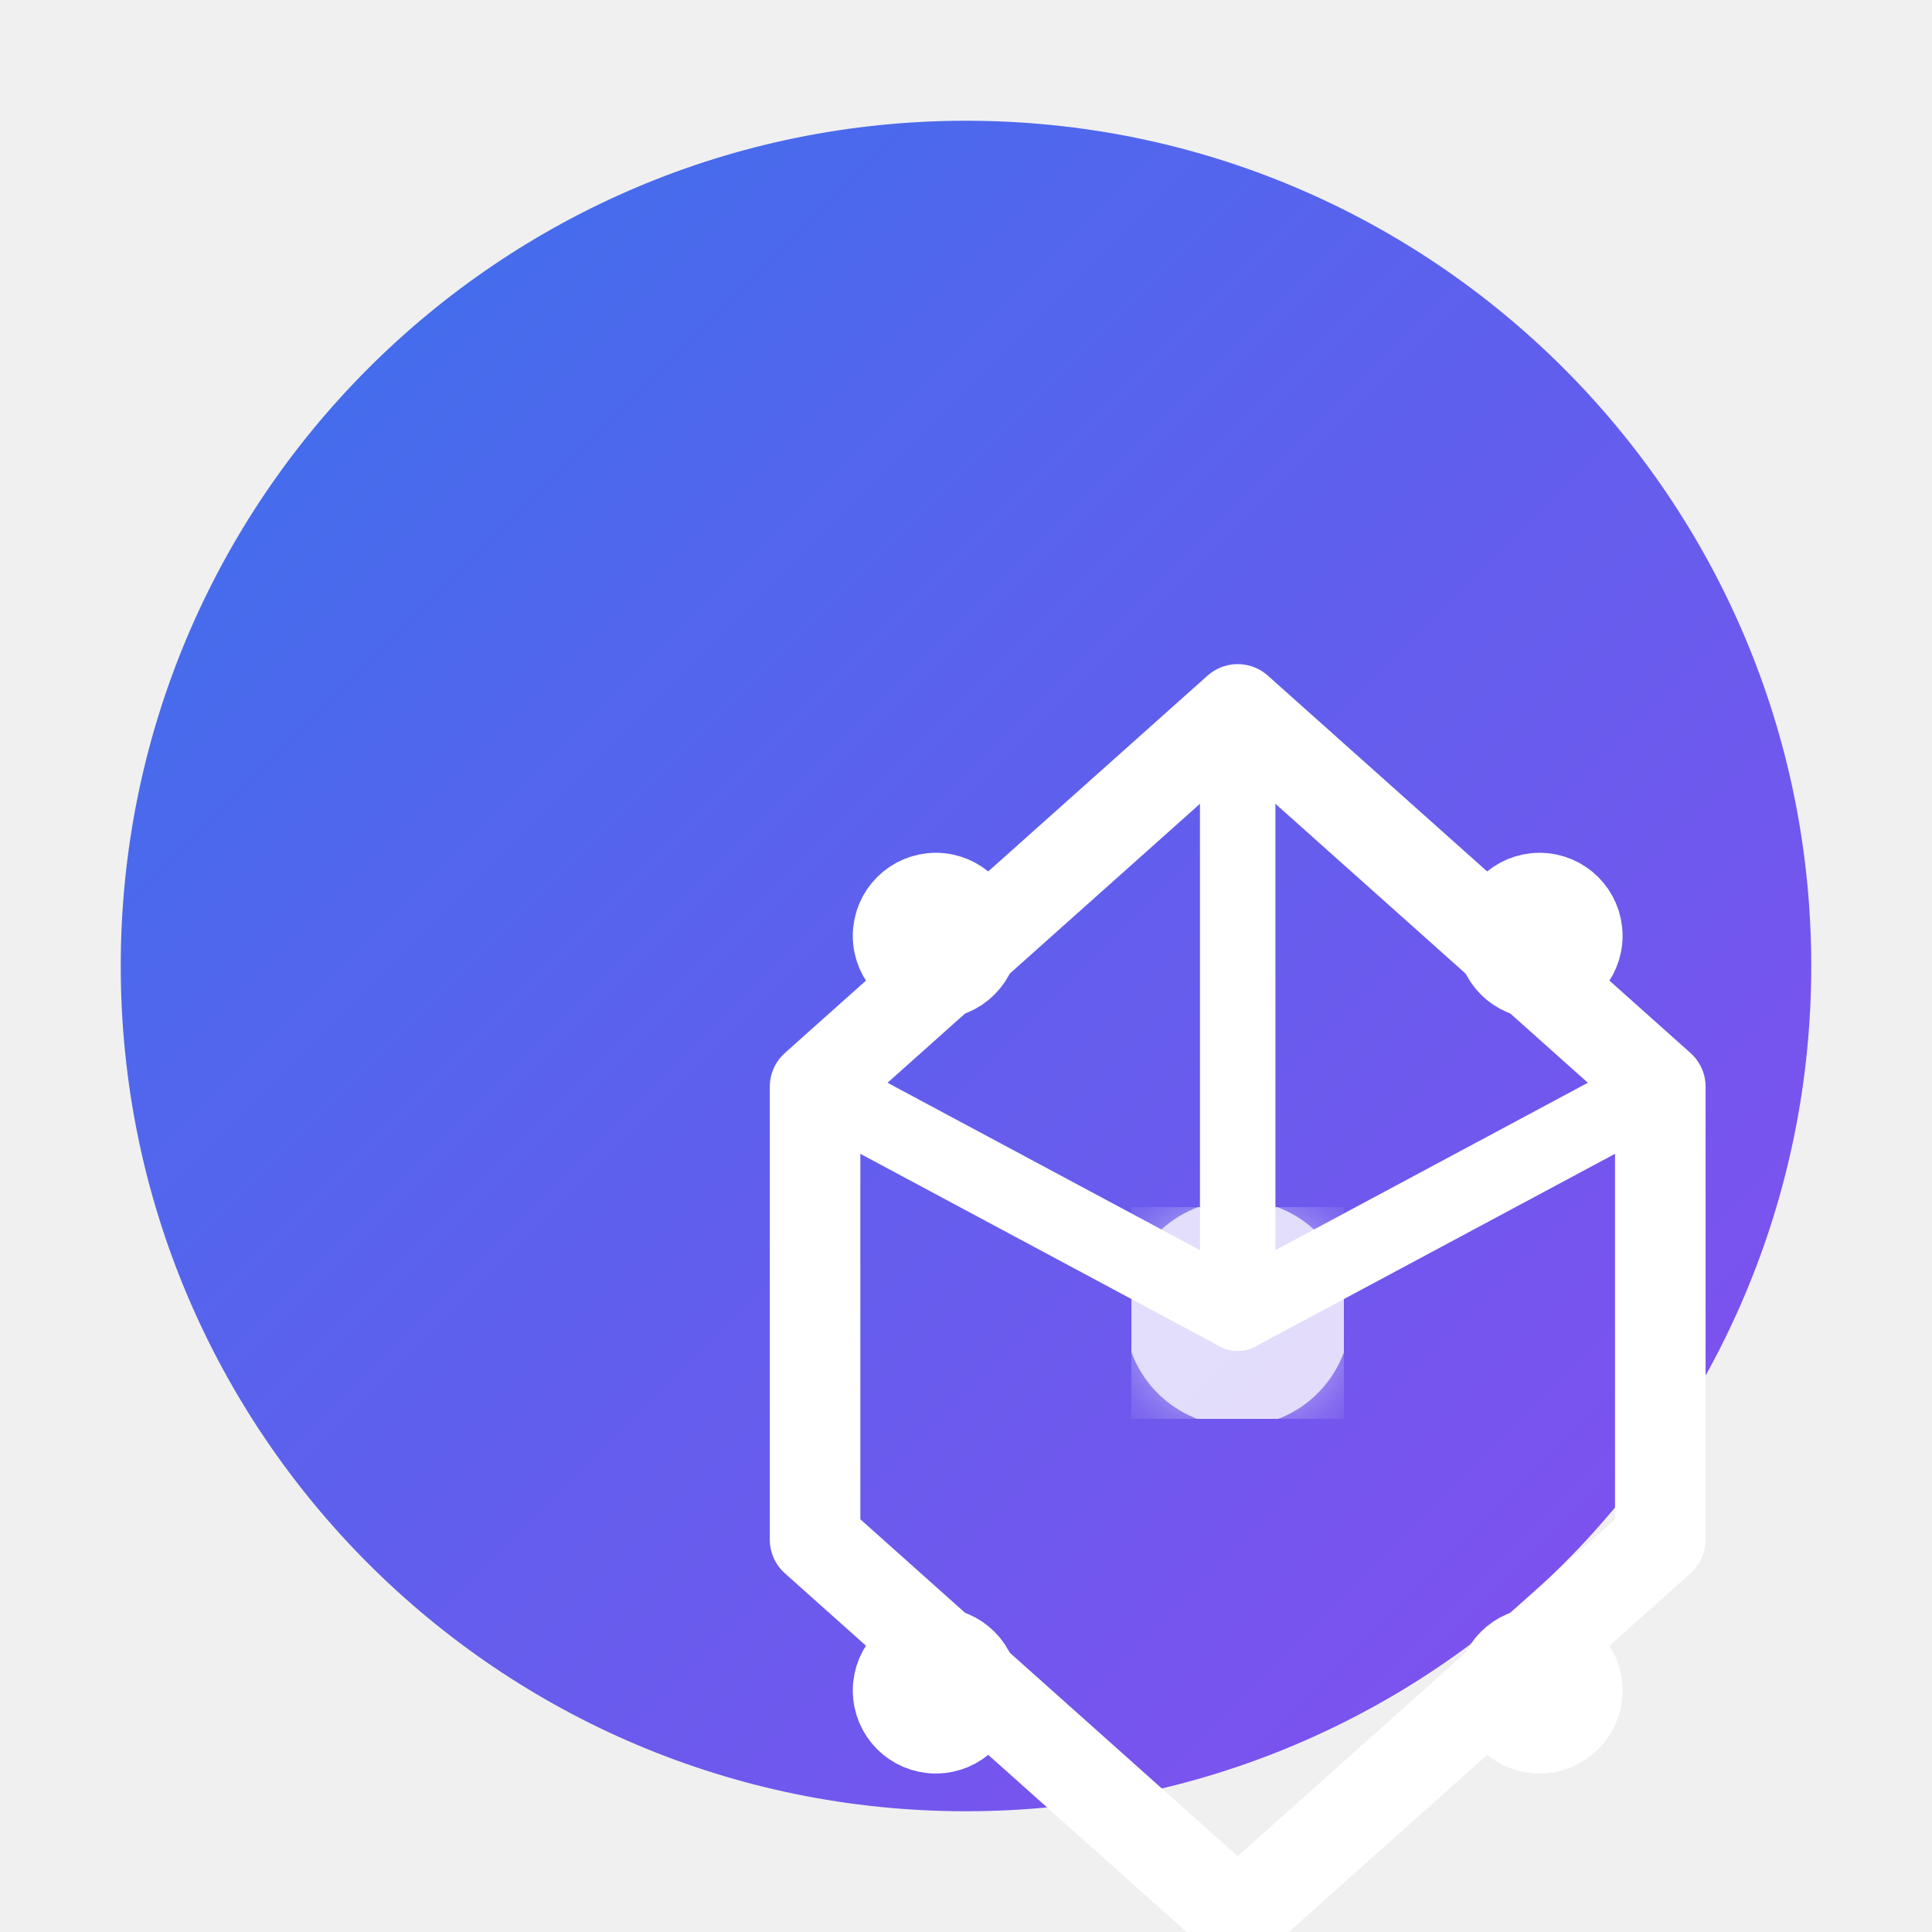
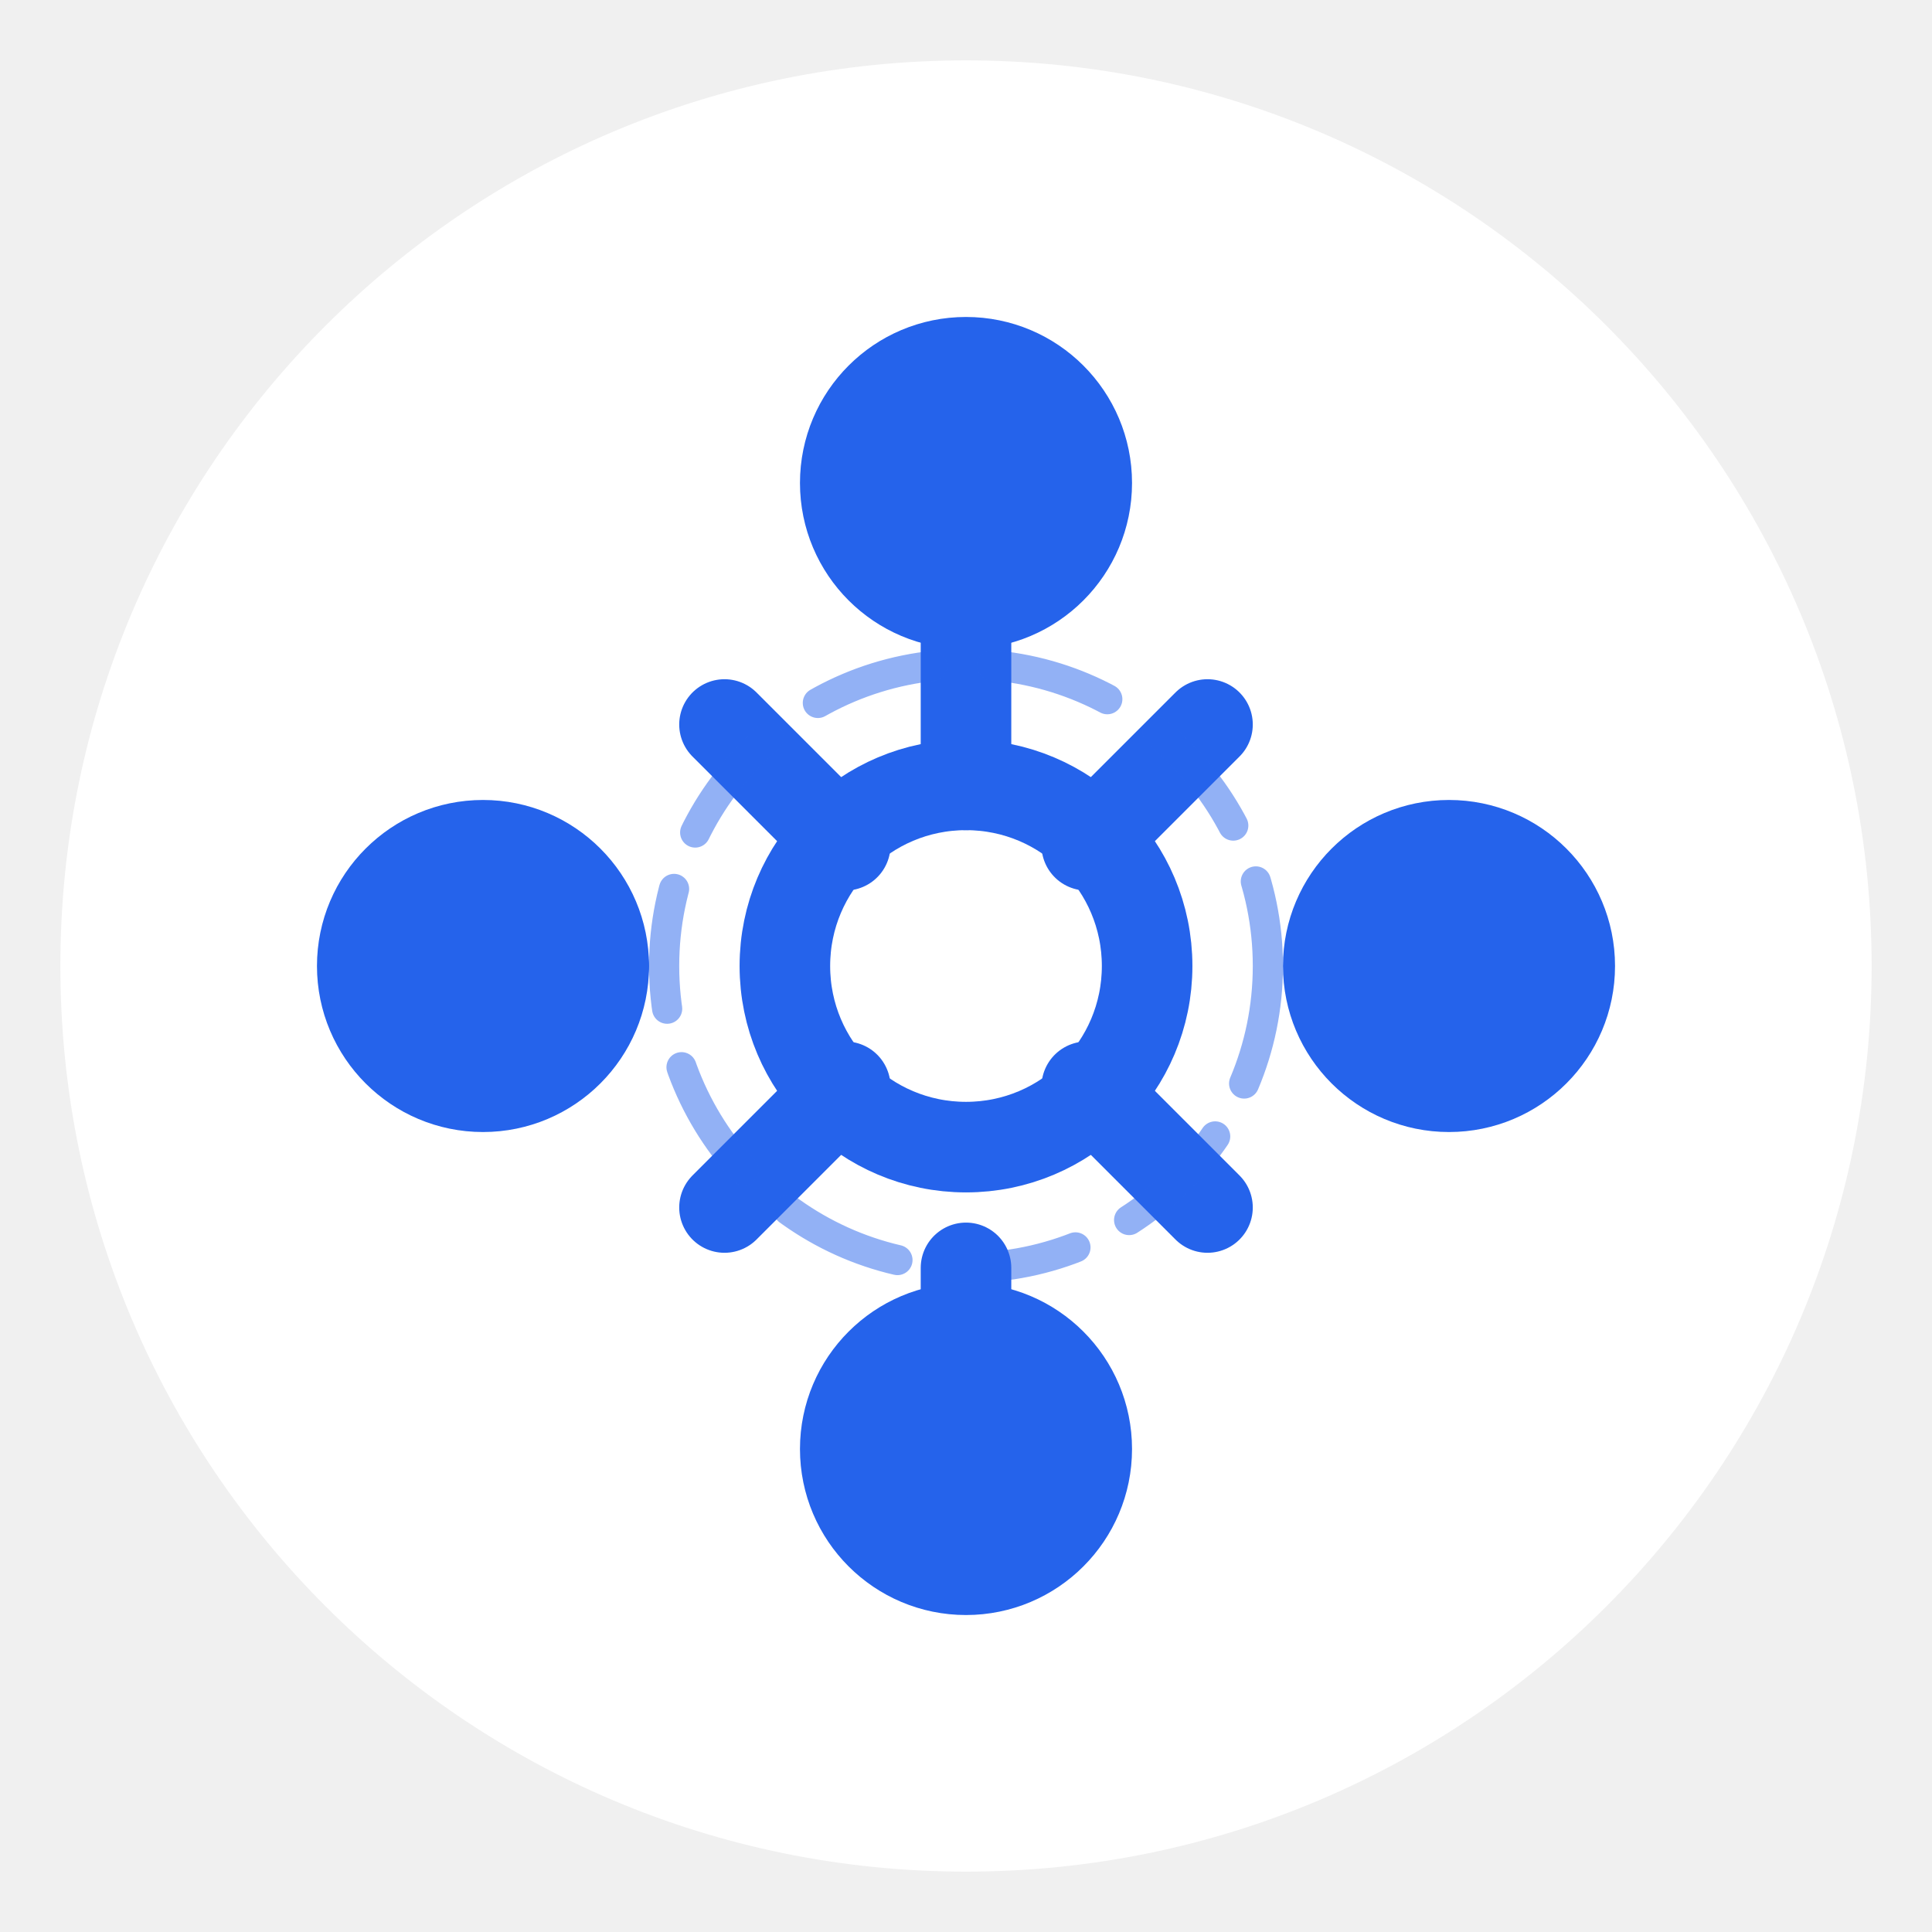
<svg xmlns="http://www.w3.org/2000/svg" width="32" height="32" viewBox="0 0 32 32">
  <defs>
    <linearGradient id="gradient" x1="0%" y1="0%" x2="100%" y2="100%">
      <stop offset="0%" stop-color="#2563eb" />
-       <stop offset="100%" stop-color="#7c3aed" />
+       <stop offset="100%" stop-color="#3b82f6" />
    </linearGradient>
-     <filter id="glow" x="-20%" y="-20%" width="140%" height="140%">
-       <feGaussianBlur stdDeviation="3" result="blur" />
-       <feComposite in="SourceGraphic" in2="blur" operator="over" />
-     </filter>
  </defs>
-   <circle cx="16" cy="16" r="14" fill="url(#gradient)" opacity="0.9" />
-   <g transform="translate(8, 8) scale(0.25)" fill="none" stroke="#ffffff" stroke-width="5" stroke-linecap="round" stroke-linejoin="round">
-     <path d="M50 15L78 40L78 70L50 95L22 70L22 40Z" fill="none" stroke="#ffffff" stroke-width="6" />
-     <line x1="50" y1="15" x2="50" y2="55" />
-     <line x1="22" y1="40" x2="50" y2="55" />
-     <line x1="78" y1="40" x2="50" y2="55" />
-     <circle cx="50" cy="55" r="5" fill="#ffffff" filter="url(#glow)" opacity="0.8" />
-     <circle cx="30" cy="30" r="3" fill="#ffffff" />
-     <circle cx="70" cy="30" r="3" fill="#ffffff" />
-     <circle cx="30" cy="80" r="3" fill="#ffffff" />
-     <circle cx="70" cy="80" r="3" fill="#ffffff" />
+   <circle cx="16" cy="16" r="15" fill="#ffffff" />
+   <g stroke="#2563eb" stroke-width="1.5" fill="none" stroke-linecap="round" stroke-linejoin="round">
+     <circle cx="16" cy="8" r="2" fill="#2563eb" />
+     <circle cx="8" cy="16" r="2" fill="#2563eb" />
+     <circle cx="24" cy="16" r="2" fill="#2563eb" />
+     <circle cx="16" cy="24" r="2" fill="#2563eb" />
+     <circle cx="16" cy="16" r="3" fill="#ffffff" stroke="#2563eb" stroke-width="1.5" />
+     <path d="M16 10v3M10 16h-1M24 16h1M16 21v3" />
+     <path d="M12 12l2 2M20 12l-2 2M12 20l2-2M20 20l-2-2" />
+     <circle cx="16" cy="16" r="5" stroke="#2563eb" stroke-width="0.5" stroke-dasharray="2,1" opacity="0.5">
+       <animate attributeName="r" values="5;6;5" dur="3s" repeatCount="indefinite" />
+       <animate attributeName="opacity" values="0.3;0.5;0.3" dur="3s" repeatCount="indefinite" />
+     </circle>
  </g>
</svg>
